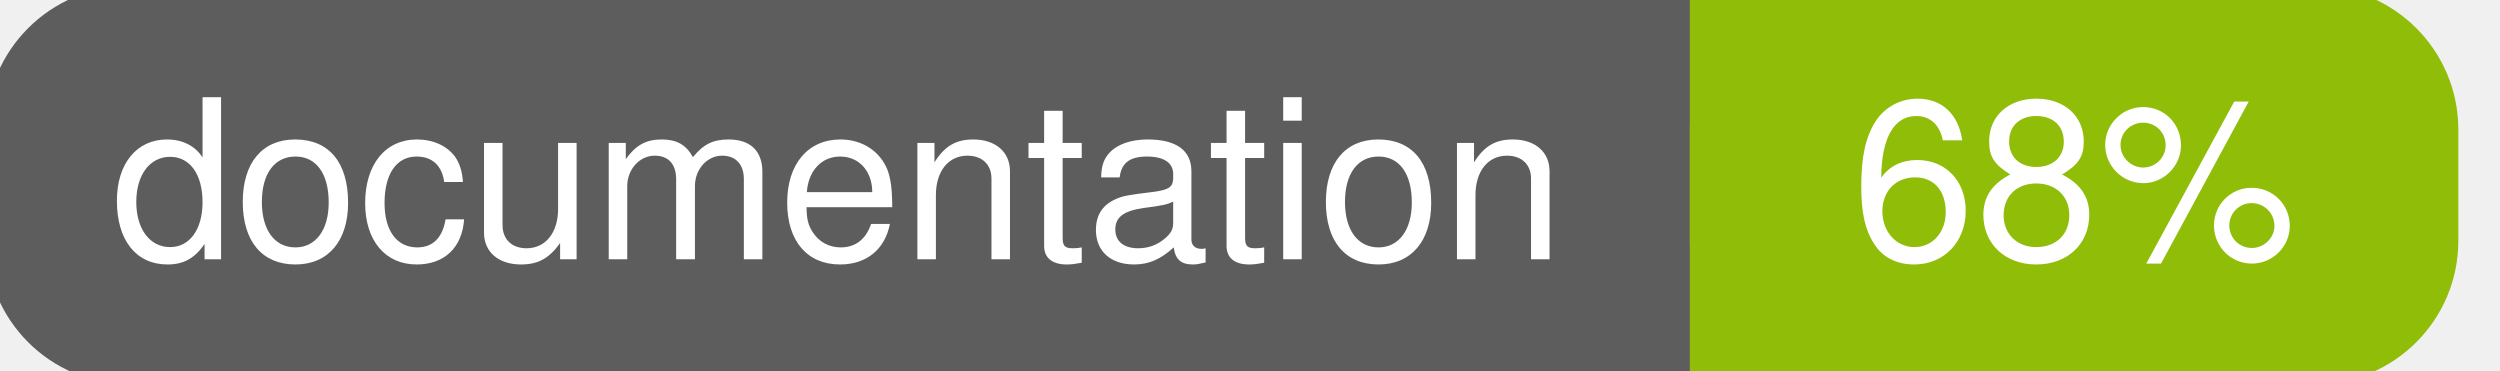
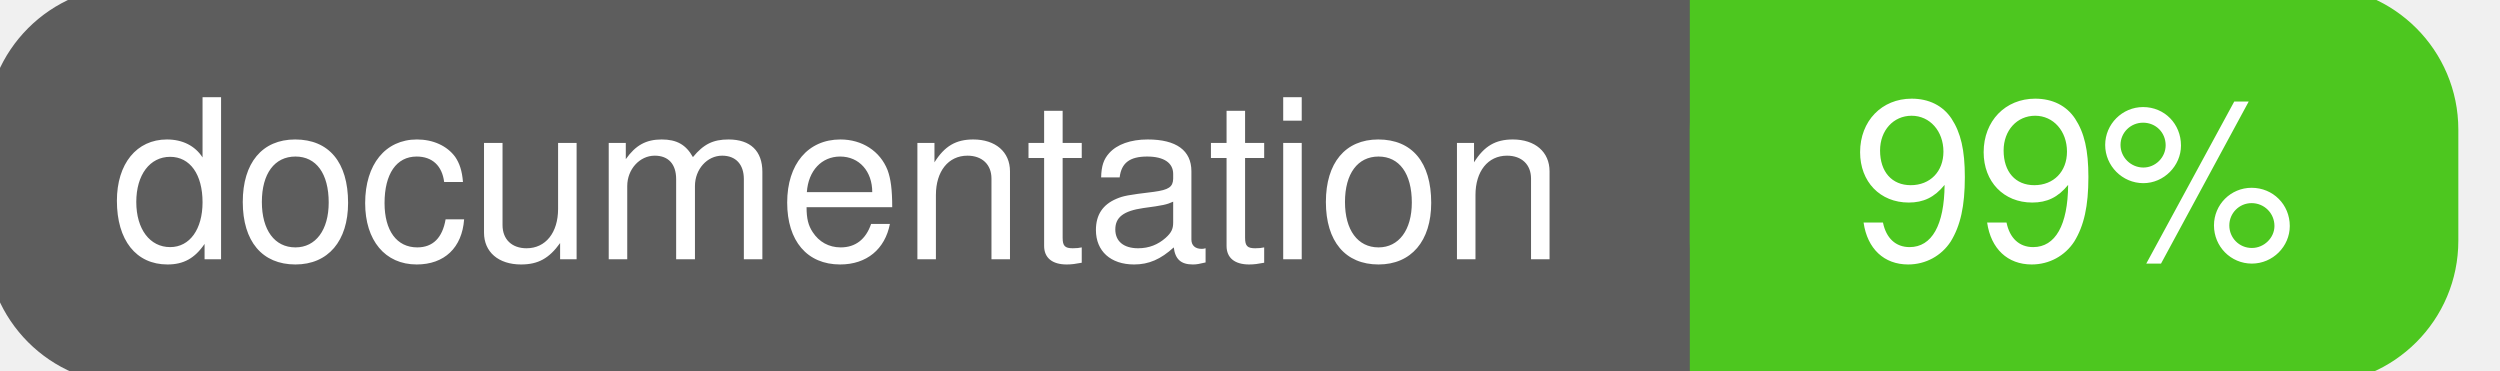
<svg xmlns="http://www.w3.org/2000/svg" width="135" height="20">
  <g>
    <rect id="svg_1" height="20" width="130" y="0" x="0" stroke-width="1.5" stroke="#5d5d5d" fill="#5d5d5d" rx="7" ry="7" />
-     <rect id="svg_2" height="20" width="40" y="0" x="92" stroke-width="1.5" stroke="#8fbd08" fill="#8fbd08" rx="7" ry="7" />
-     <rect id="svg_3" height="20" width="22" y="0" x="92" stroke-width="1.5" stroke="#8fbd08" fill="#8fbd08" />
+     <rect id="svg_2" height="20" width="40" y="0" x="92" stroke-width="1.5" stroke="#4dc71f" fill="#4dc71f" rx="7" ry="7" />
+     <rect id="svg_3" height="20" width="22" y="0" x="92" stroke-width="1.5" stroke="#4dc71f" fill="#4dc71f" />
    <text xml:space="preserve" text-anchor="start" font-family="Helvetica, Arial, sans-serif" font-size="12" id="svg_4" y="14" x="6" stroke-width="0" stroke="#5d5d5d" fill="#ffffff">documentation</text>
-     <text xml:space="preserve" text-anchor="middle" font-family="Helvetica, Arial, sans-serif" font-size="12" id="svg_5" y="14" x="112" stroke-width="0" stroke="#5d5d5d" fill="#ffffff" style="text-anchor: middle">68%</text>
+     <text xml:space="preserve" text-anchor="middle" font-family="Helvetica, Arial, sans-serif" font-size="12" id="svg_5" y="14" x="112" stroke-width="0" stroke="#5d5d5d" fill="#ffffff" style="text-anchor: middle">99%</text>
  </g>
</svg>
